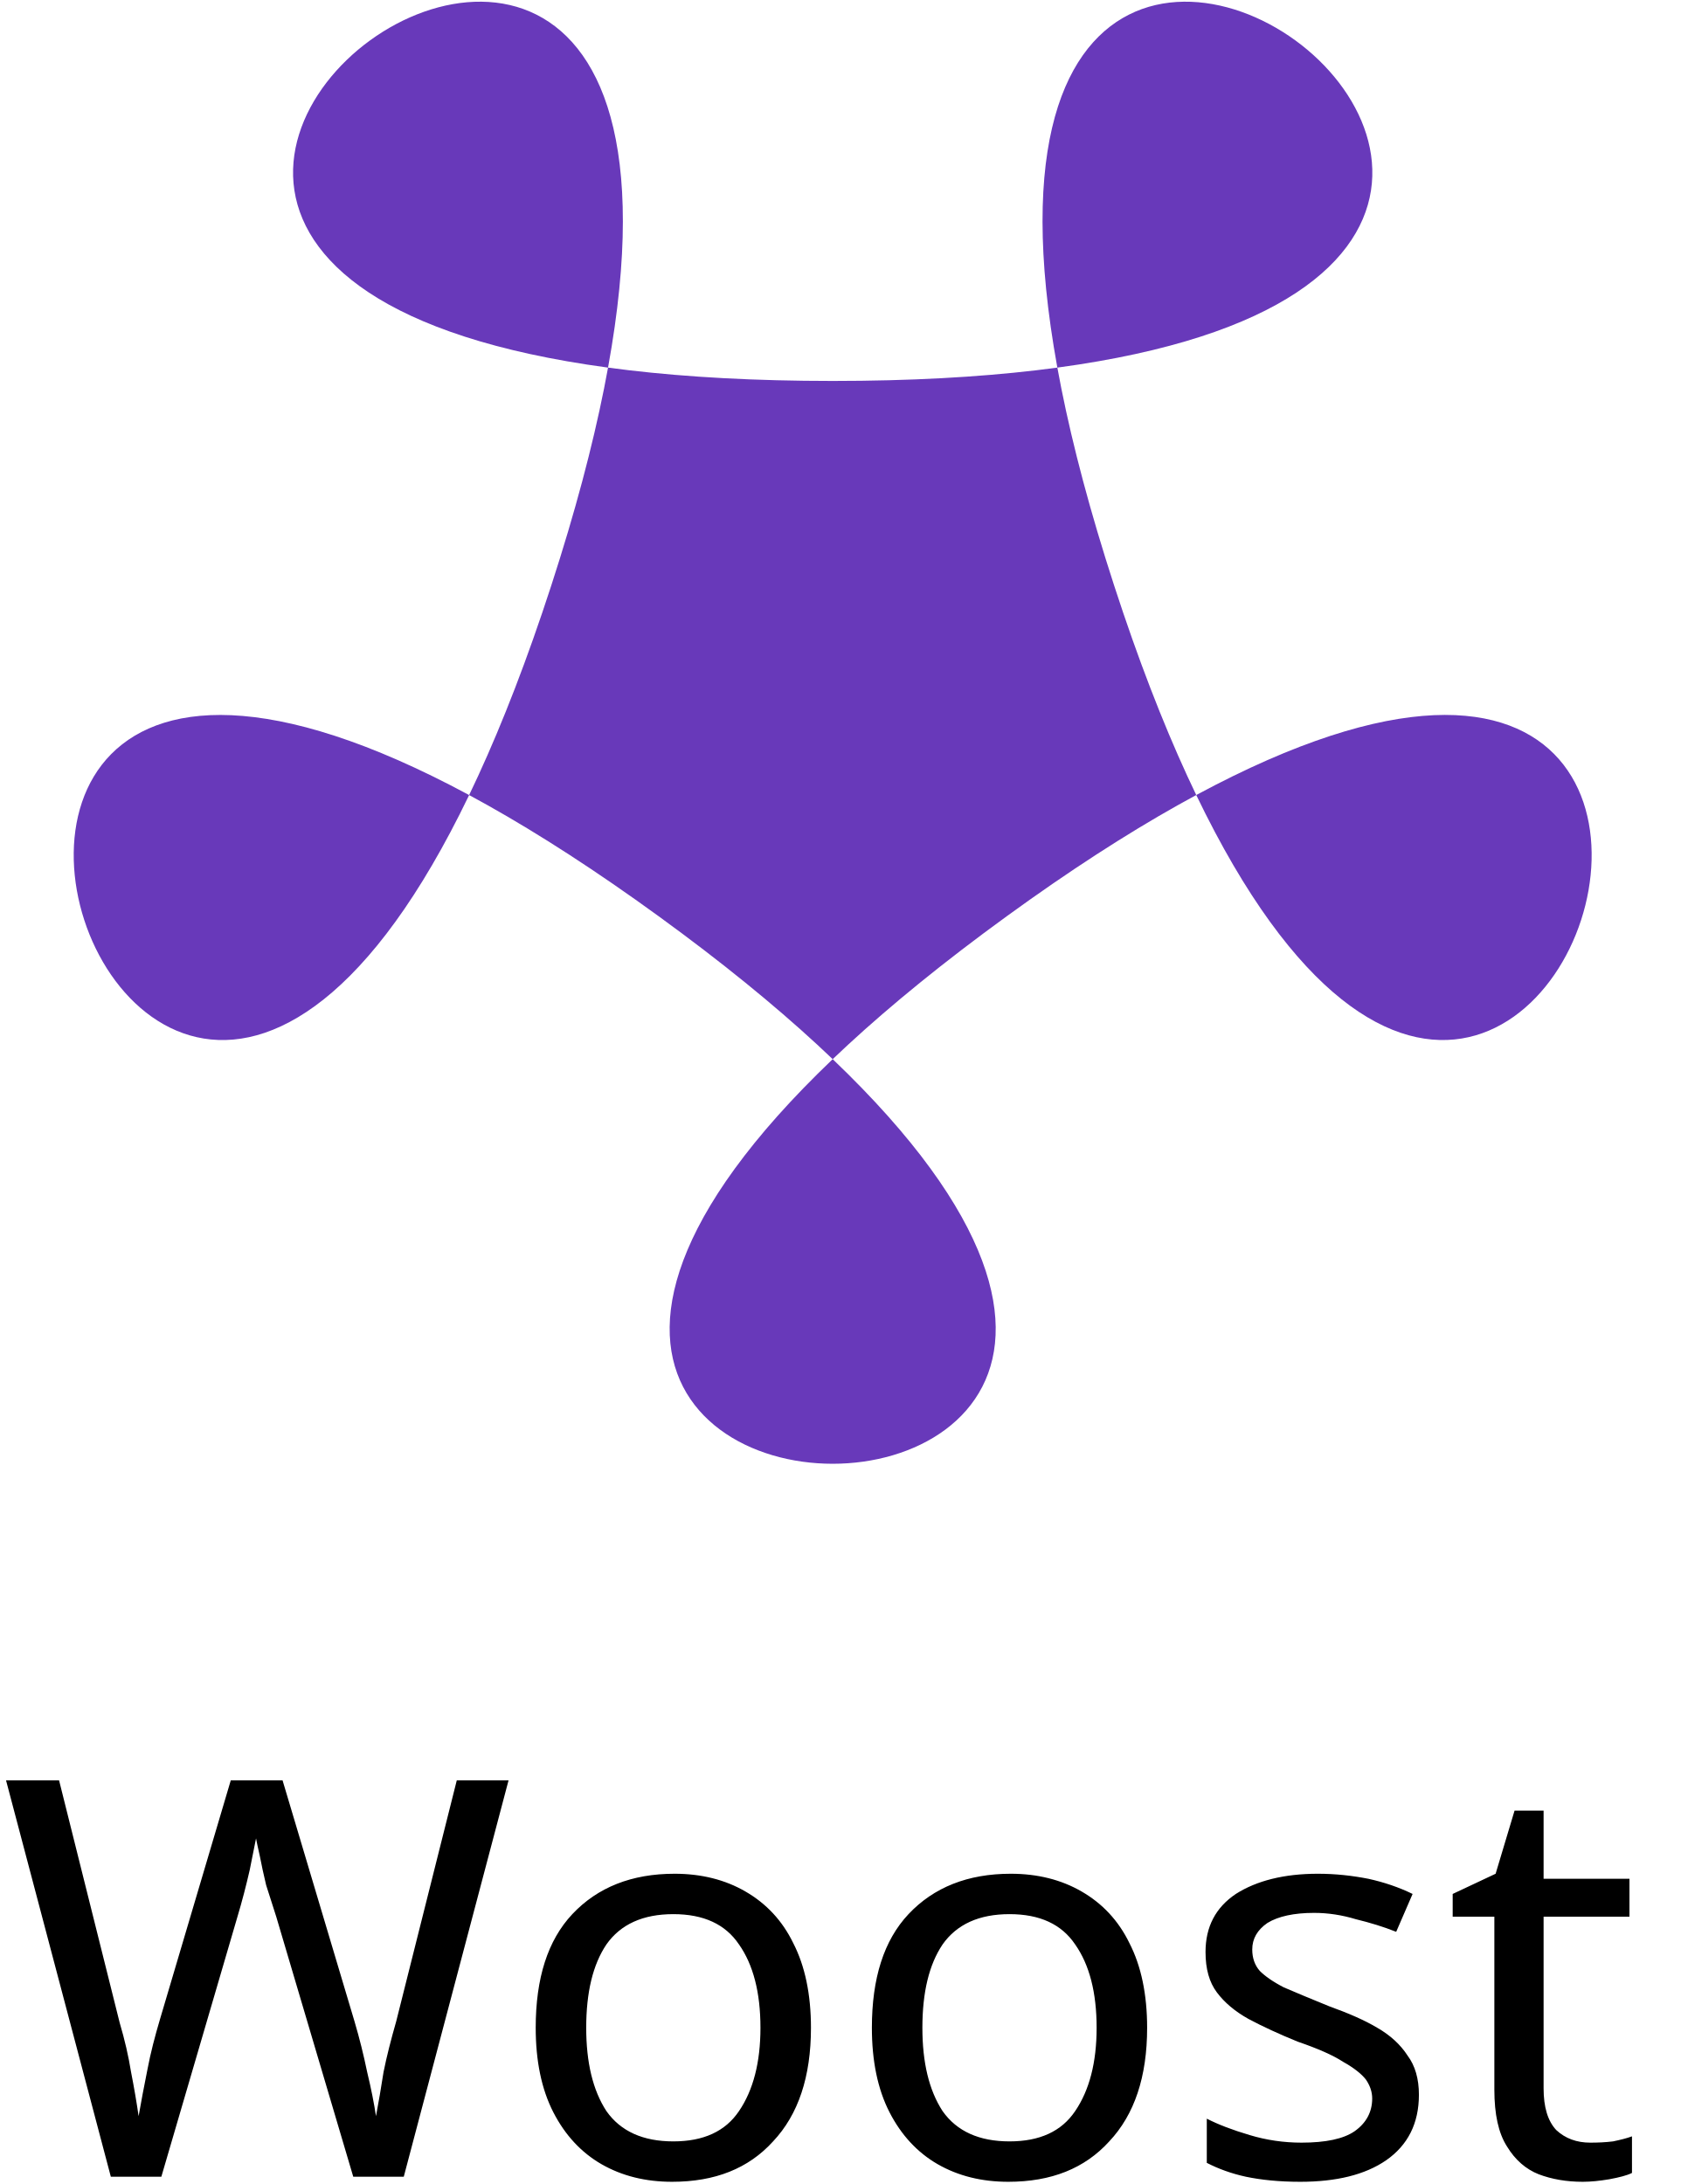
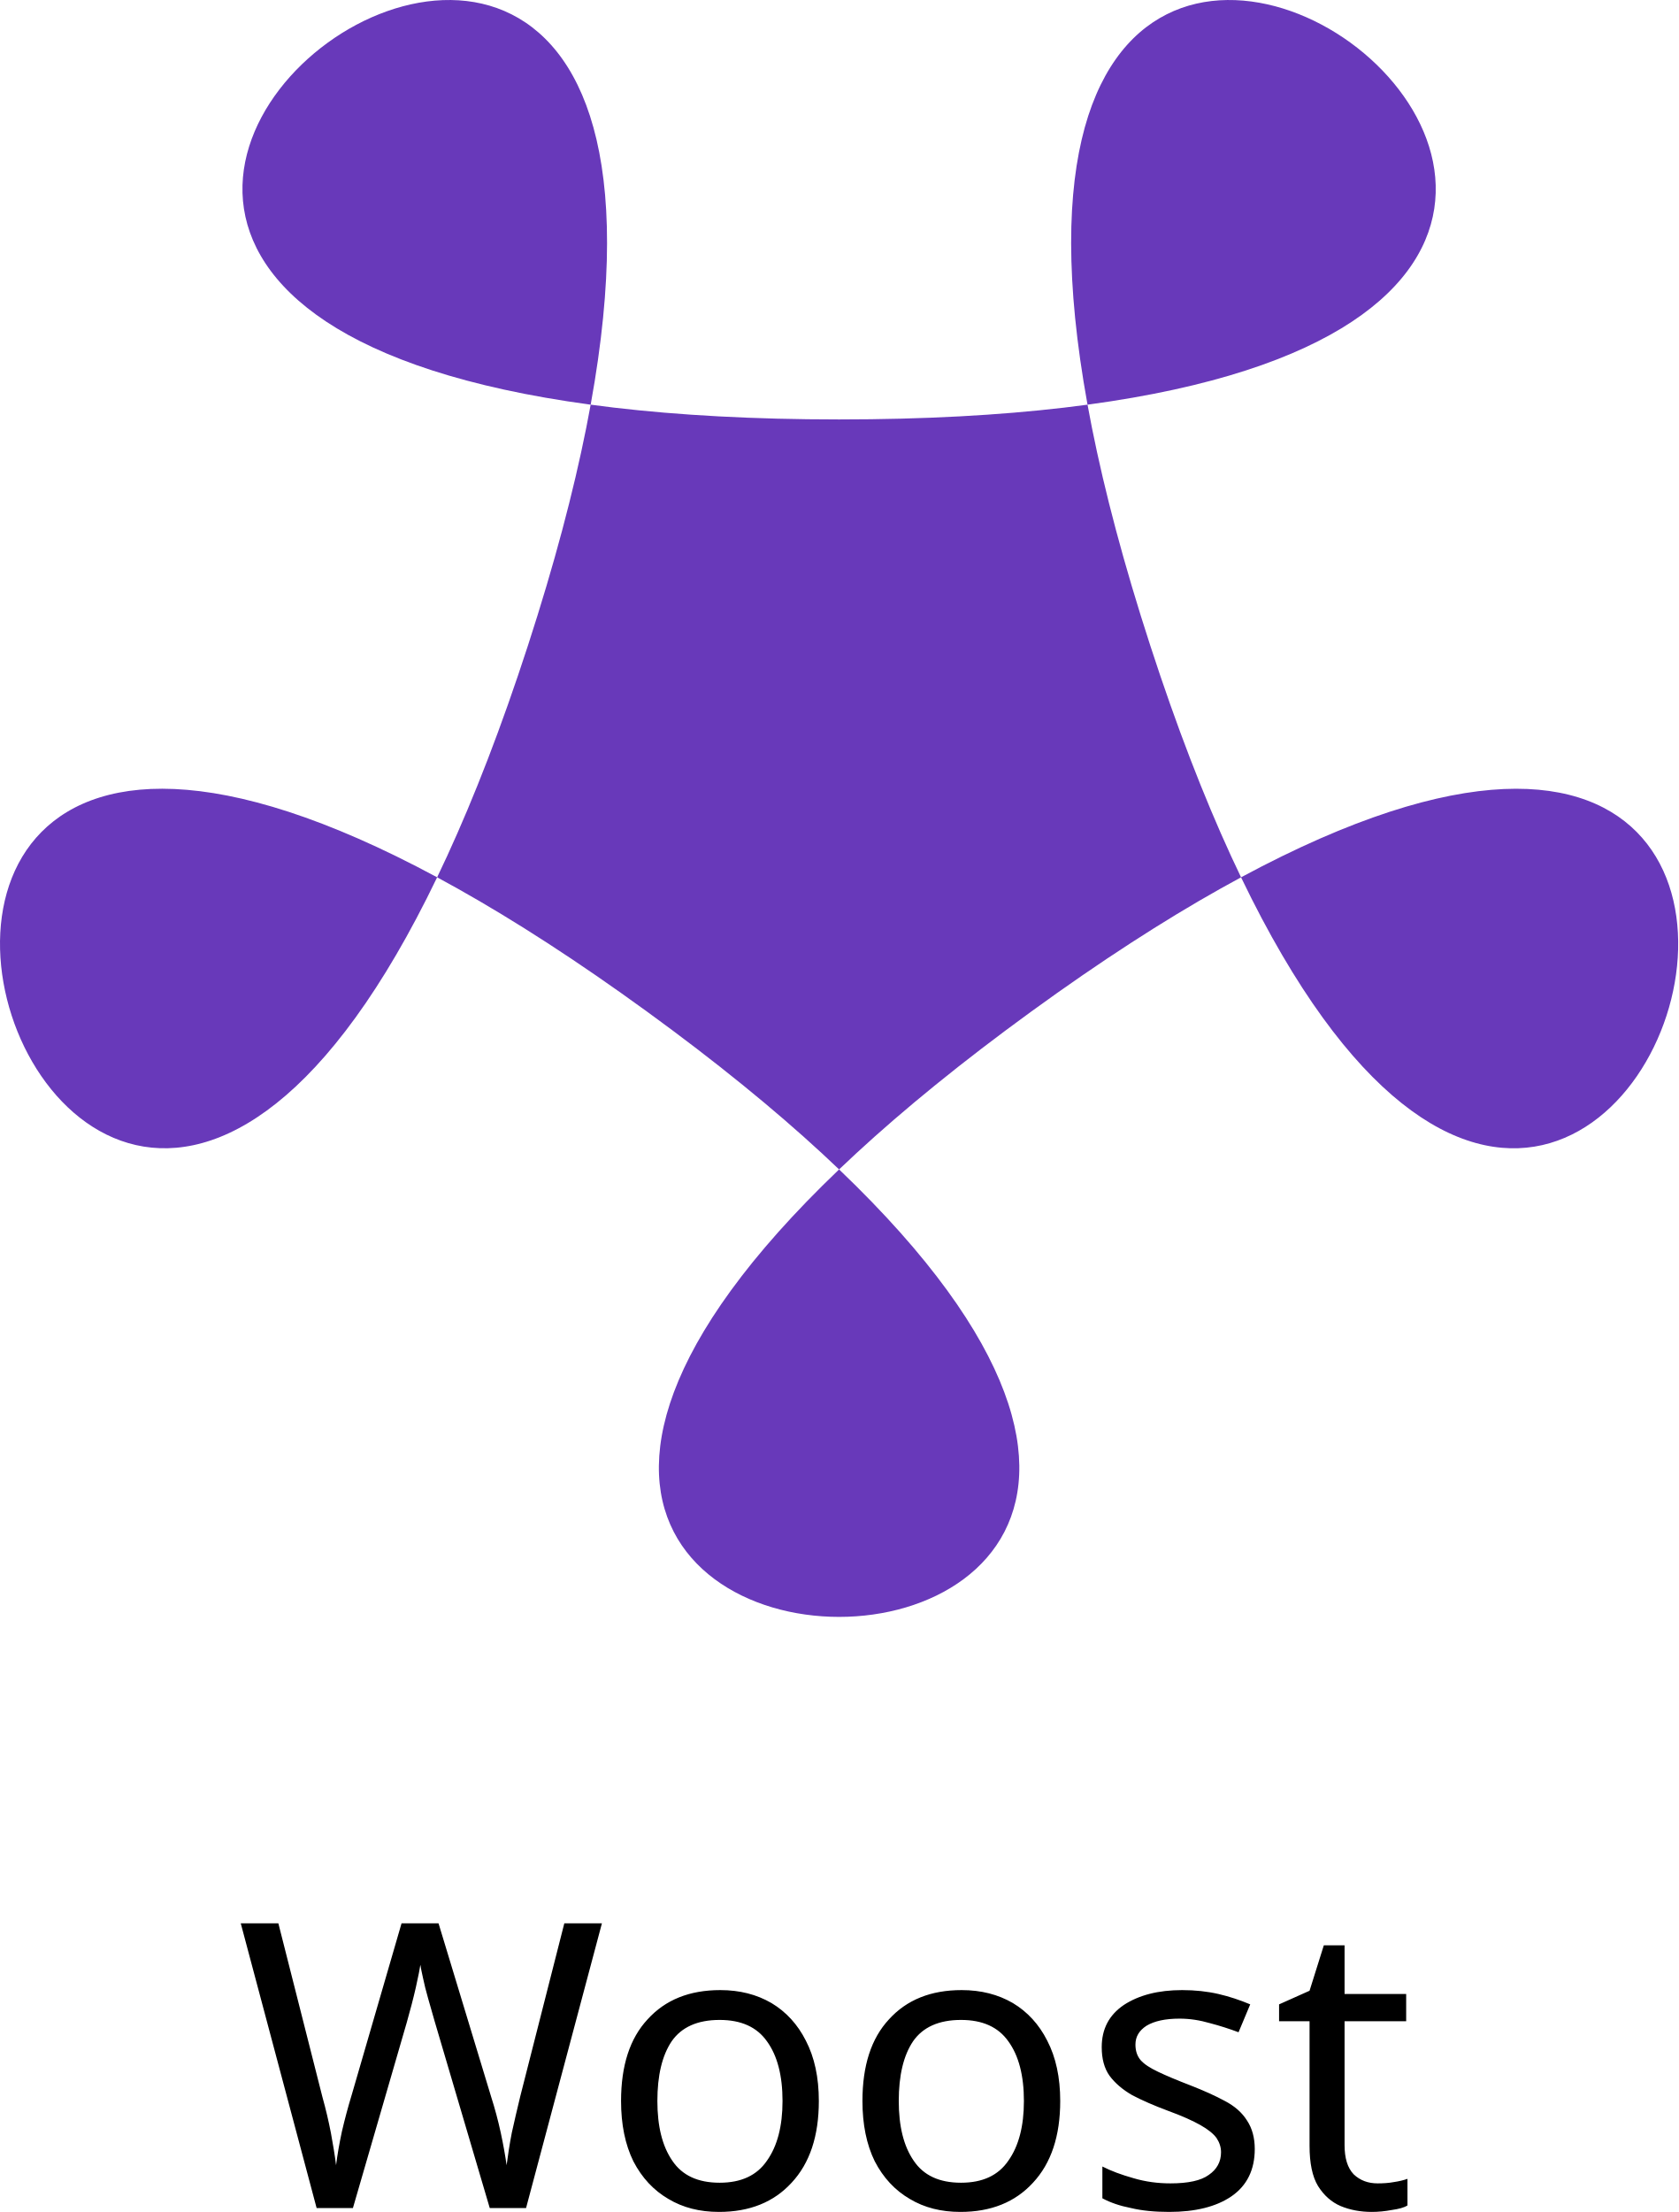
- <svg xmlns="http://www.w3.org/2000/svg" id="svg4382" version="1.1" viewBox="0 0 50 65" height="65mm" width="50mm">
-   <defs id="defs4376" />
-   <g transform="translate(-8.901869,-8.327284)" id="layer1">
-     <g id="g4362" transform="matrix(2.404723,0,0,2.404723,-126.7384,-598.3607)">
-       <path style="fill:#6839ba;fill-opacity:1;stroke-width:0.172" id="path4514-2-3-5-93-4" d="m 66.71,257.005 c 15.37,0 -1.267,-12.087 3.483,2.531 4.75,14.618 11.104,-4.94 -1.33,4.095 -12.435,9.034 8.129,9.034 -4.305,0 -12.435,-9.034 -6.08,10.523 -1.33,-4.095 4.75,-14.618 -11.887,-2.531 3.483,-2.531 z" />
-       <text xml:space="preserve" style="font-style:normal;font-variant:normal;font-weight:500;font-stretch:normal;font-size:6.877px;line-height:1.25;font-family:Raleway;-inkscape-font-specification:'Raleway Medium';letter-spacing:0px;word-spacing:0px;fill:#000000;fill-opacity:1;stroke:none;stroke-width:0.172" x="56.404" y="279.231" id="text6775-1">
-         <tspan id="tspan6773-2" x="56.404" y="279.231" style="font-style:normal;font-variant:normal;font-weight:500;font-stretch:normal;font-family:Raleway;-inkscape-font-specification:'Raleway Medium';stroke-width:0.172">Woost</tspan>
+ <svg xmlns="http://www.w3.org/2000/svg" width="40.438mm" height="53.289mm" viewBox="0 0 40.438 53.289" version="1.1" id="svg4570">
+   <defs id="defs4564" />
+   <g id="layer1" transform="translate(-84.78109,-79.19749)">
+     <g id="g5166">
+       <path d="m 105,89.302 c 33.086,0 -2.726,-26.019 7.498,5.448 10.224,31.467 23.903,-10.633 -2.864,8.814 -26.767,19.448 17.499,19.448 -9.268,0 C 73.599,84.116 87.278,126.216 97.502,94.75 107.726,63.283 71.914,89.302 105,89.302 Z" id="path4514-2-3-5-93-4-6" style="fill:#6839ba;fill-opacity:1;stroke-width:0.371" />
+       <text id="text6775-1" y="132.39" x="90.474" style="font-style:normal;font-variant:normal;font-weight:500;font-stretch:normal;font-size:9.608px;line-height:1.25;font-family:Raleway;-inkscape-font-specification:'Raleway Medium';letter-spacing:0px;word-spacing:0px;fill:#000000;fill-opacity:1;stroke:none;stroke-width:0.24" xml:space="preserve">
+         <tspan style="font-style:normal;font-variant:normal;font-weight:500;font-stretch:normal;font-family:Raleway;-inkscape-font-specification:'Raleway Medium';stroke-width:0.24" y="132.39" x="90.474" id="tspan6773-2">Woost</tspan>
      </text>
    </g>
  </g>
</svg>
